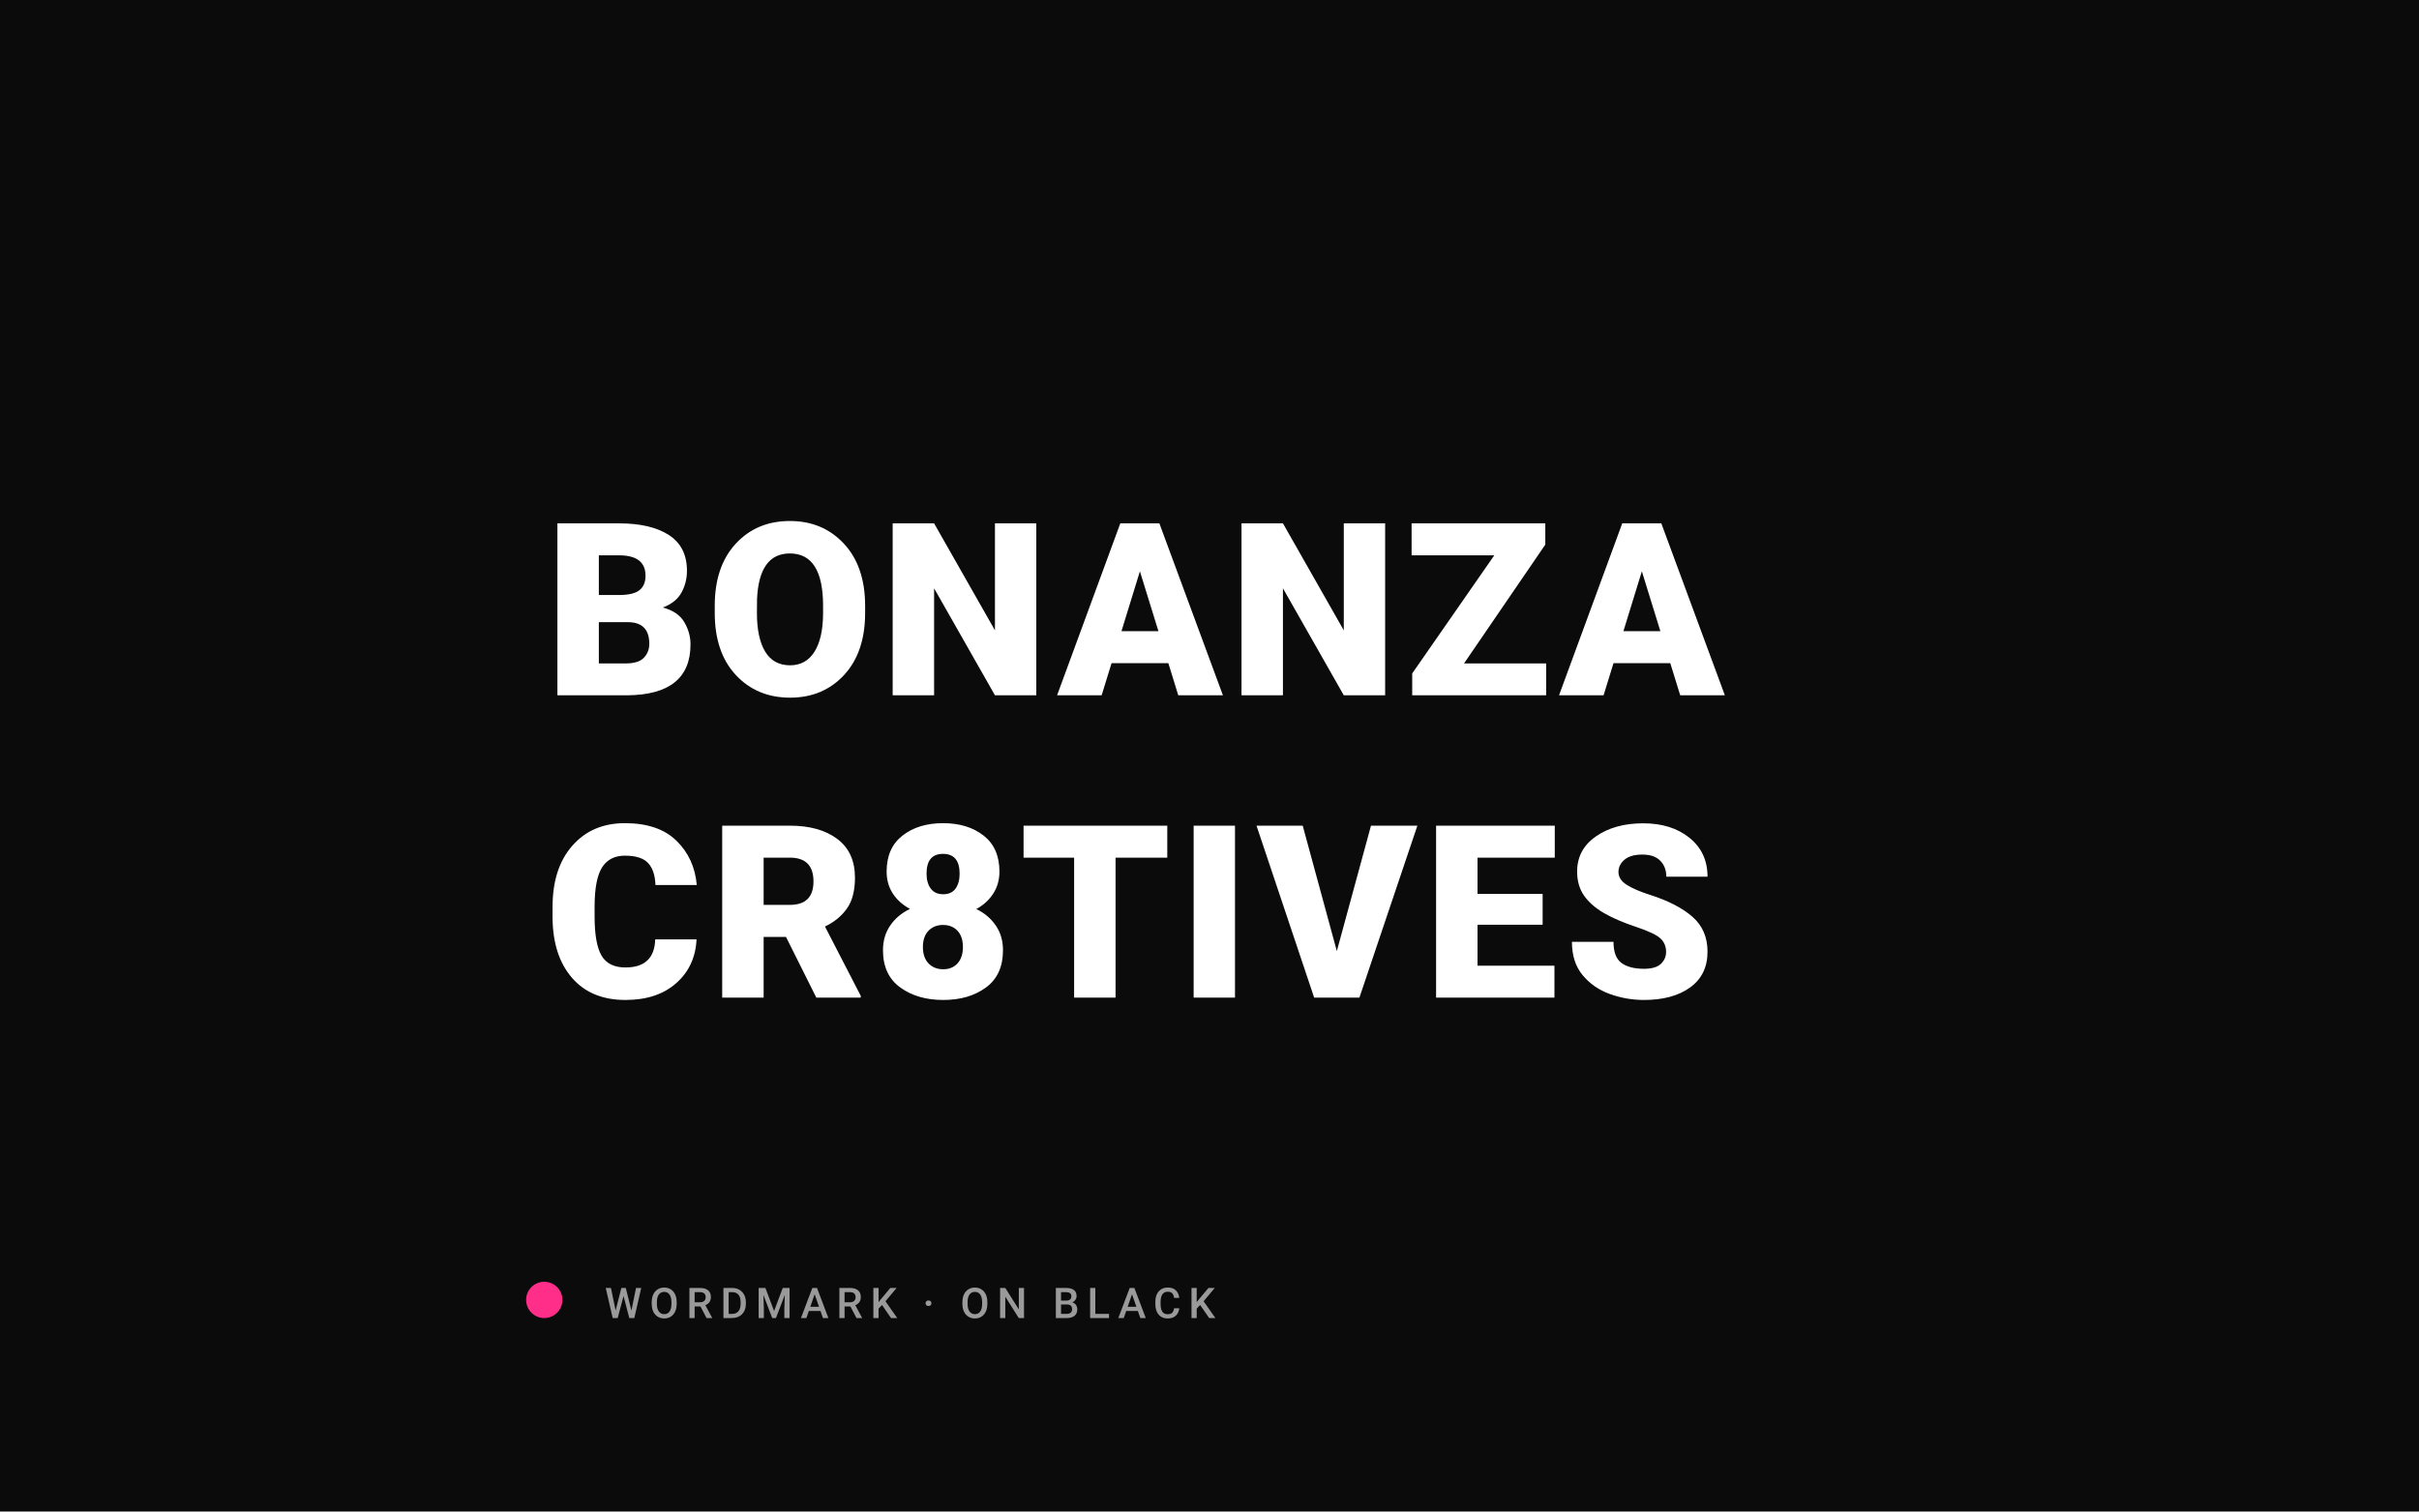
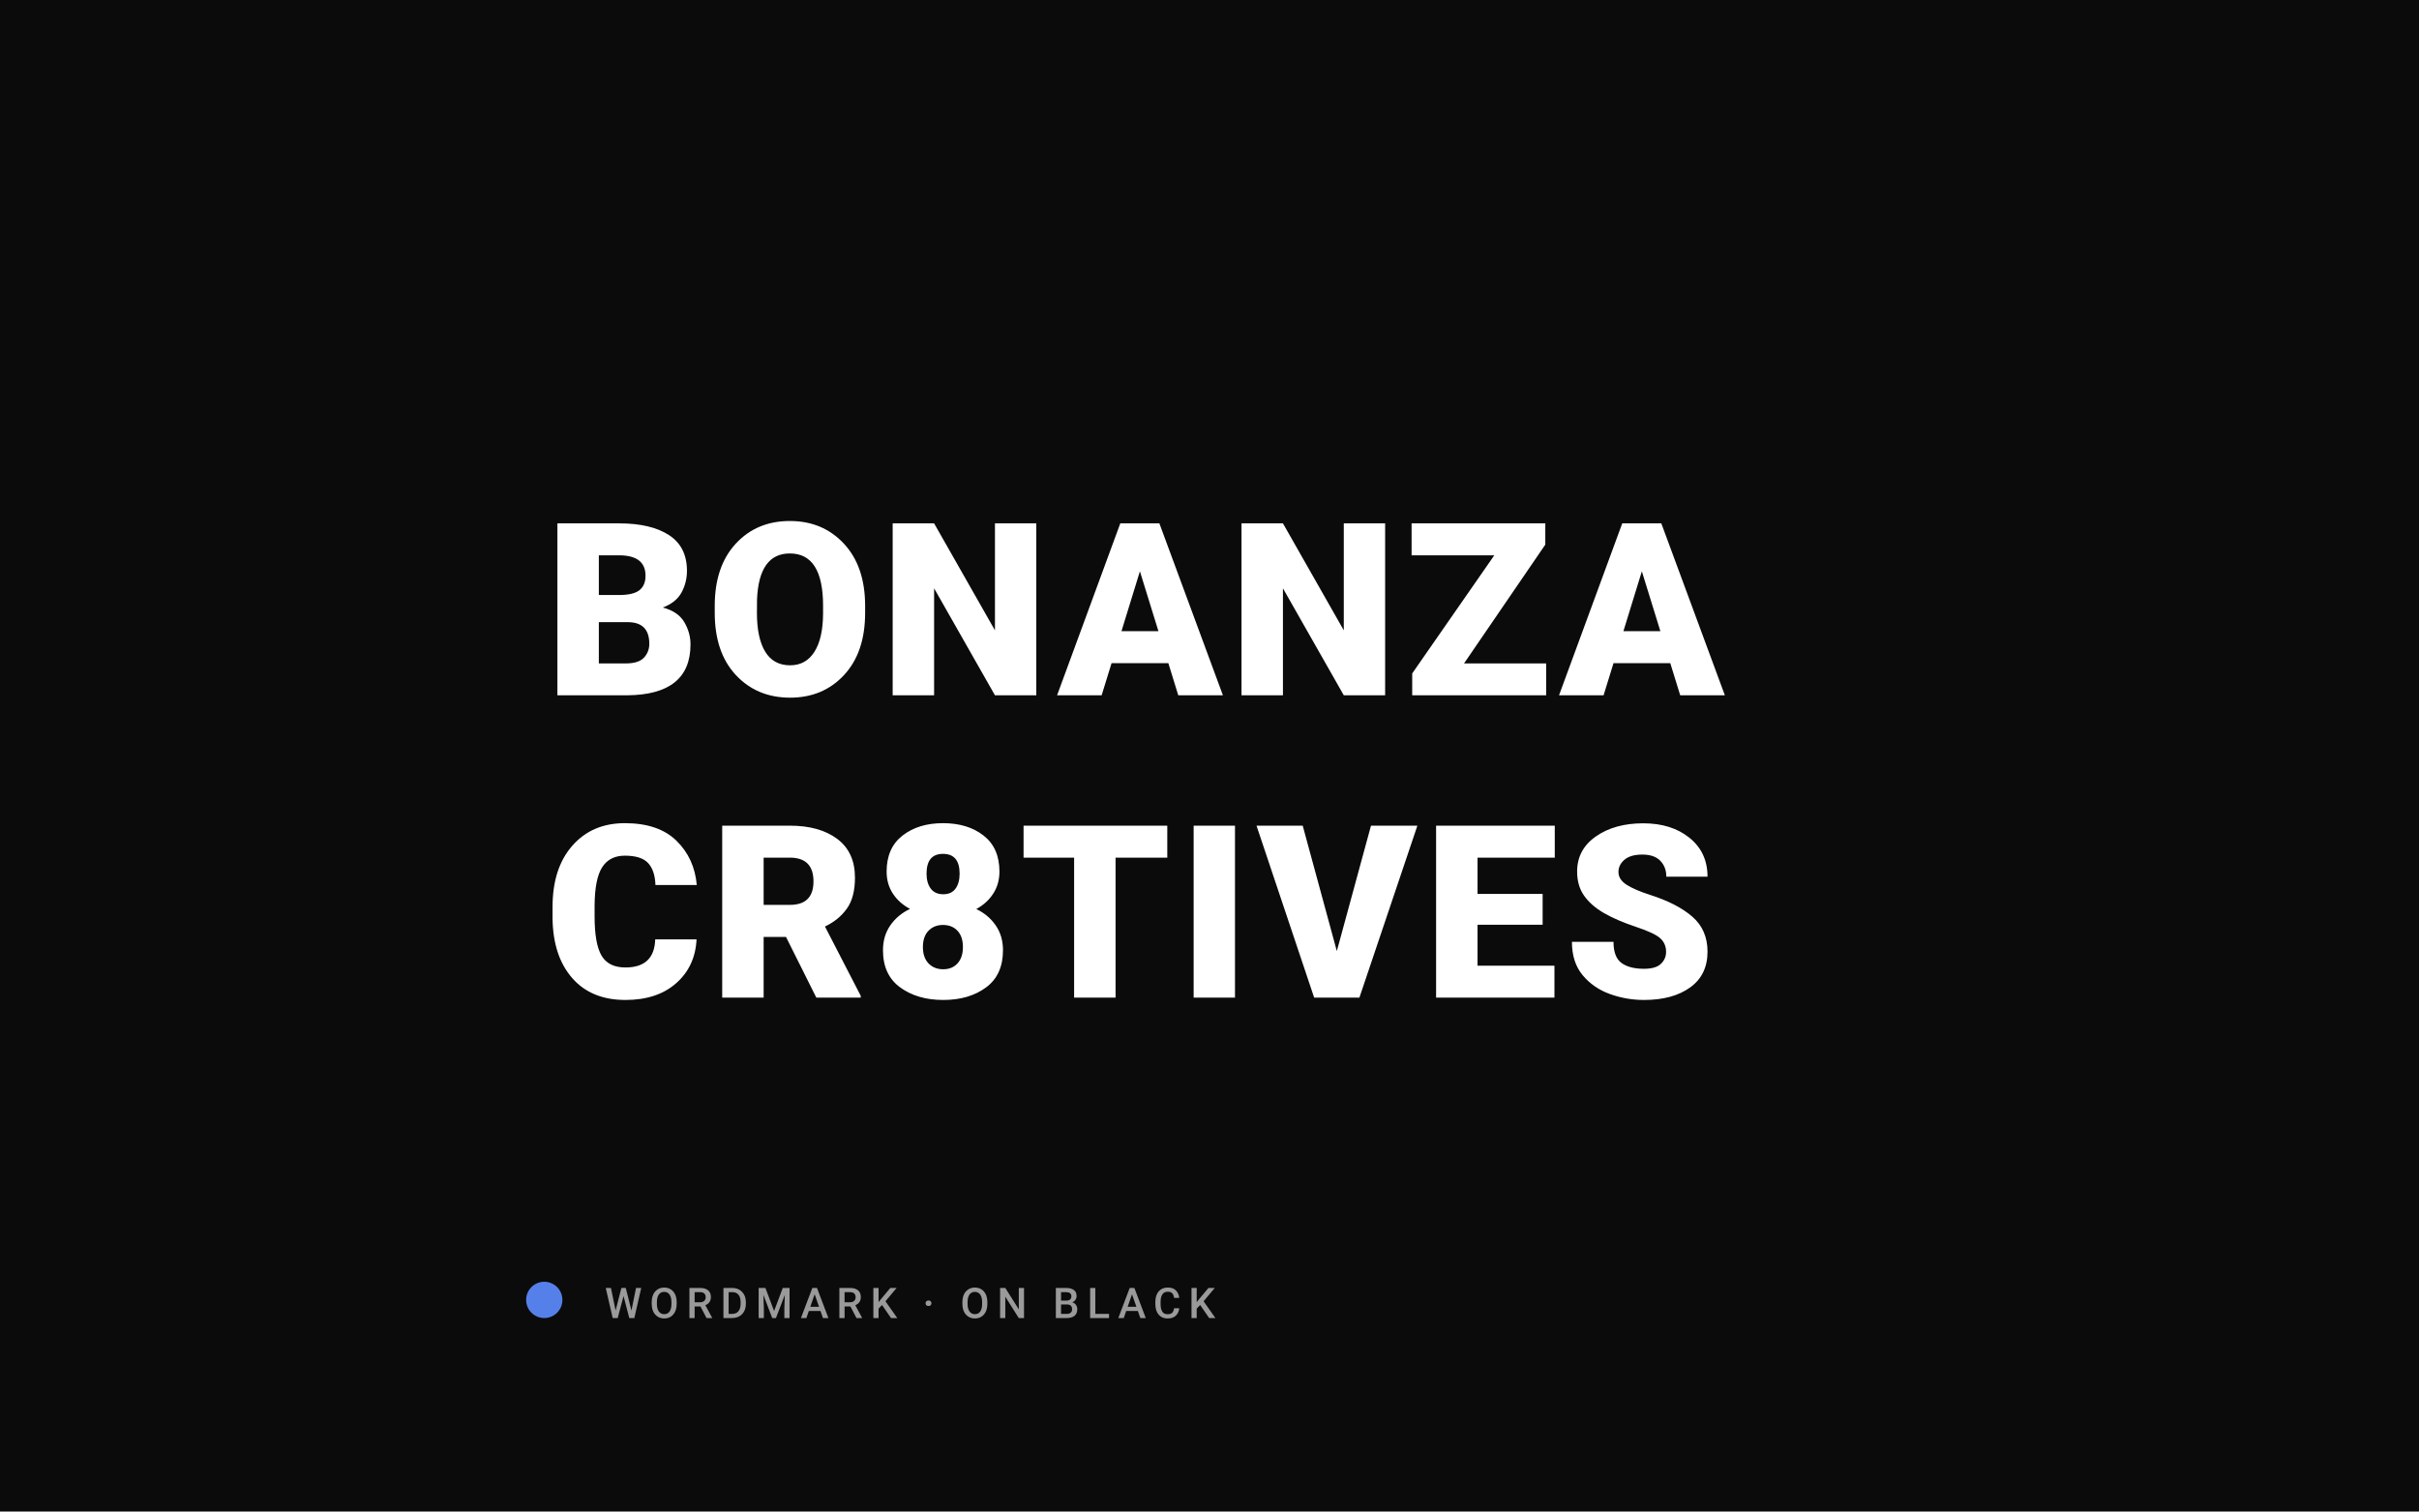
<svg xmlns="http://www.w3.org/2000/svg" viewBox="0 0 800 500" role="img" aria-label="Bonanza Cr8tives wordmark on black">
  <rect width="800" height="500" fill="#0B0B0B" />
  <g transform="translate(180, 180)" fill="#FFFFFF">
    <text x="0" y="50" font-family="Satoshi, system-ui, -apple-system, 'Segoe UI', Roboto, sans-serif" font-weight="900" font-size="80" letter-spacing="2">BONANZA</text>
    <text x="0" y="150" font-family="Satoshi, system-ui, -apple-system, 'Segoe UI', Roboto, sans-serif" font-weight="900" font-size="80" letter-spacing="2">CR8TIVES</text>
  </g>
-   <circle cx="180" cy="430" r="6" fill="#FF2E88" />
+   <circle cx="180" cy="430" r="6" fill="#5680E9" />
  <text x="200" y="436" font-family="Satoshi, system-ui, -apple-system, 'Segoe UI', Roboto, sans-serif" font-weight="500" font-size="14" letter-spacing="2.5" fill="#9A9A9A">WORDMARK · ON BLACK</text>
</svg>
